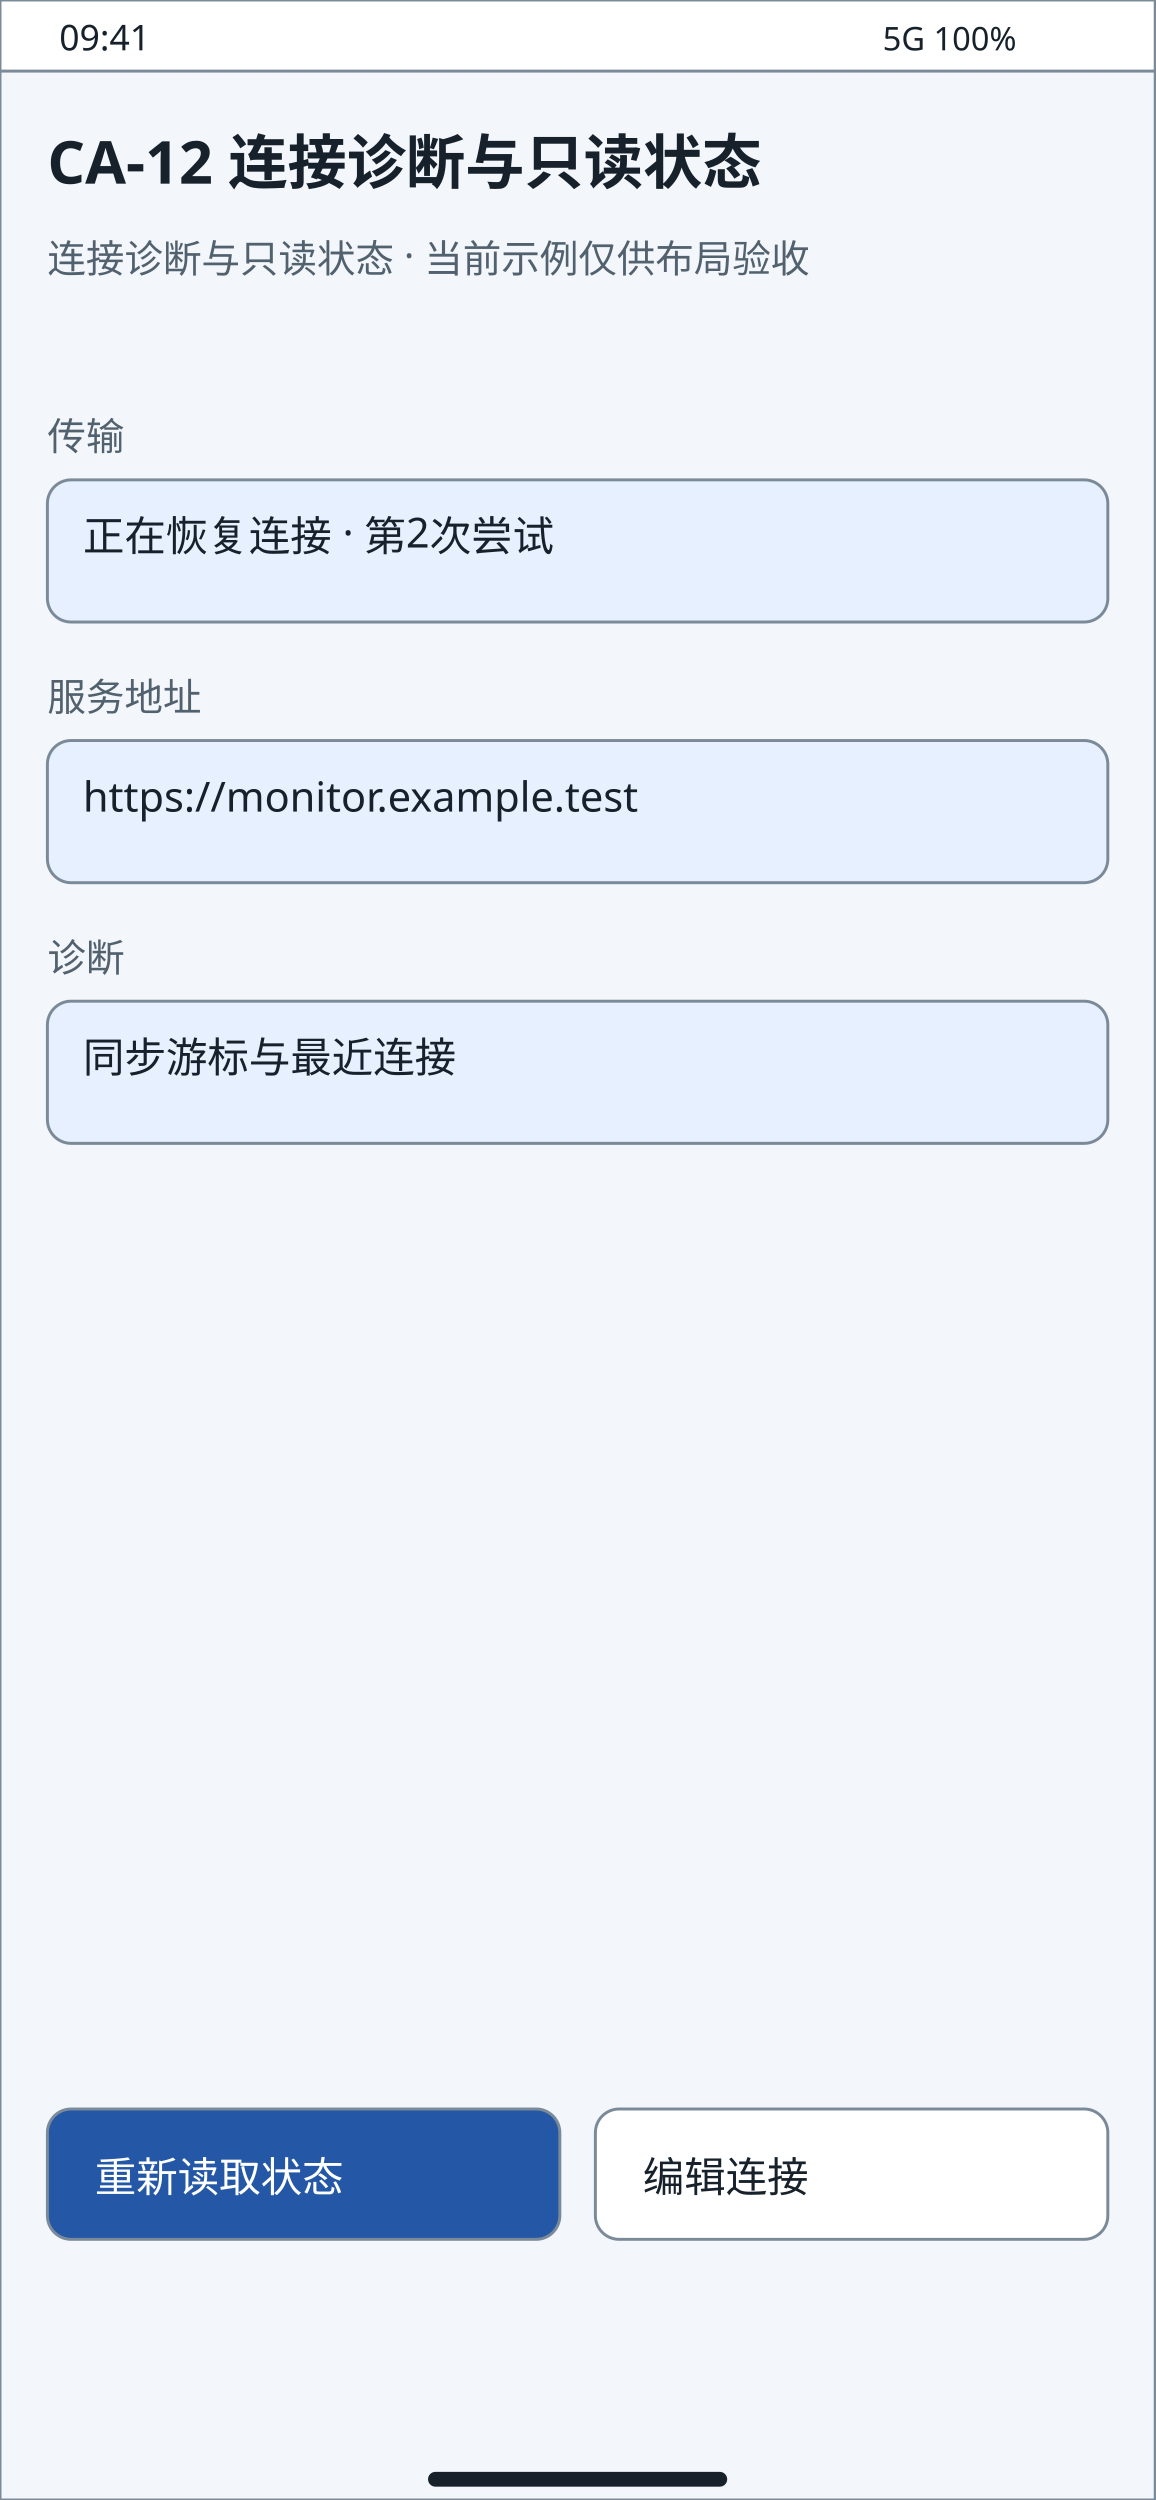
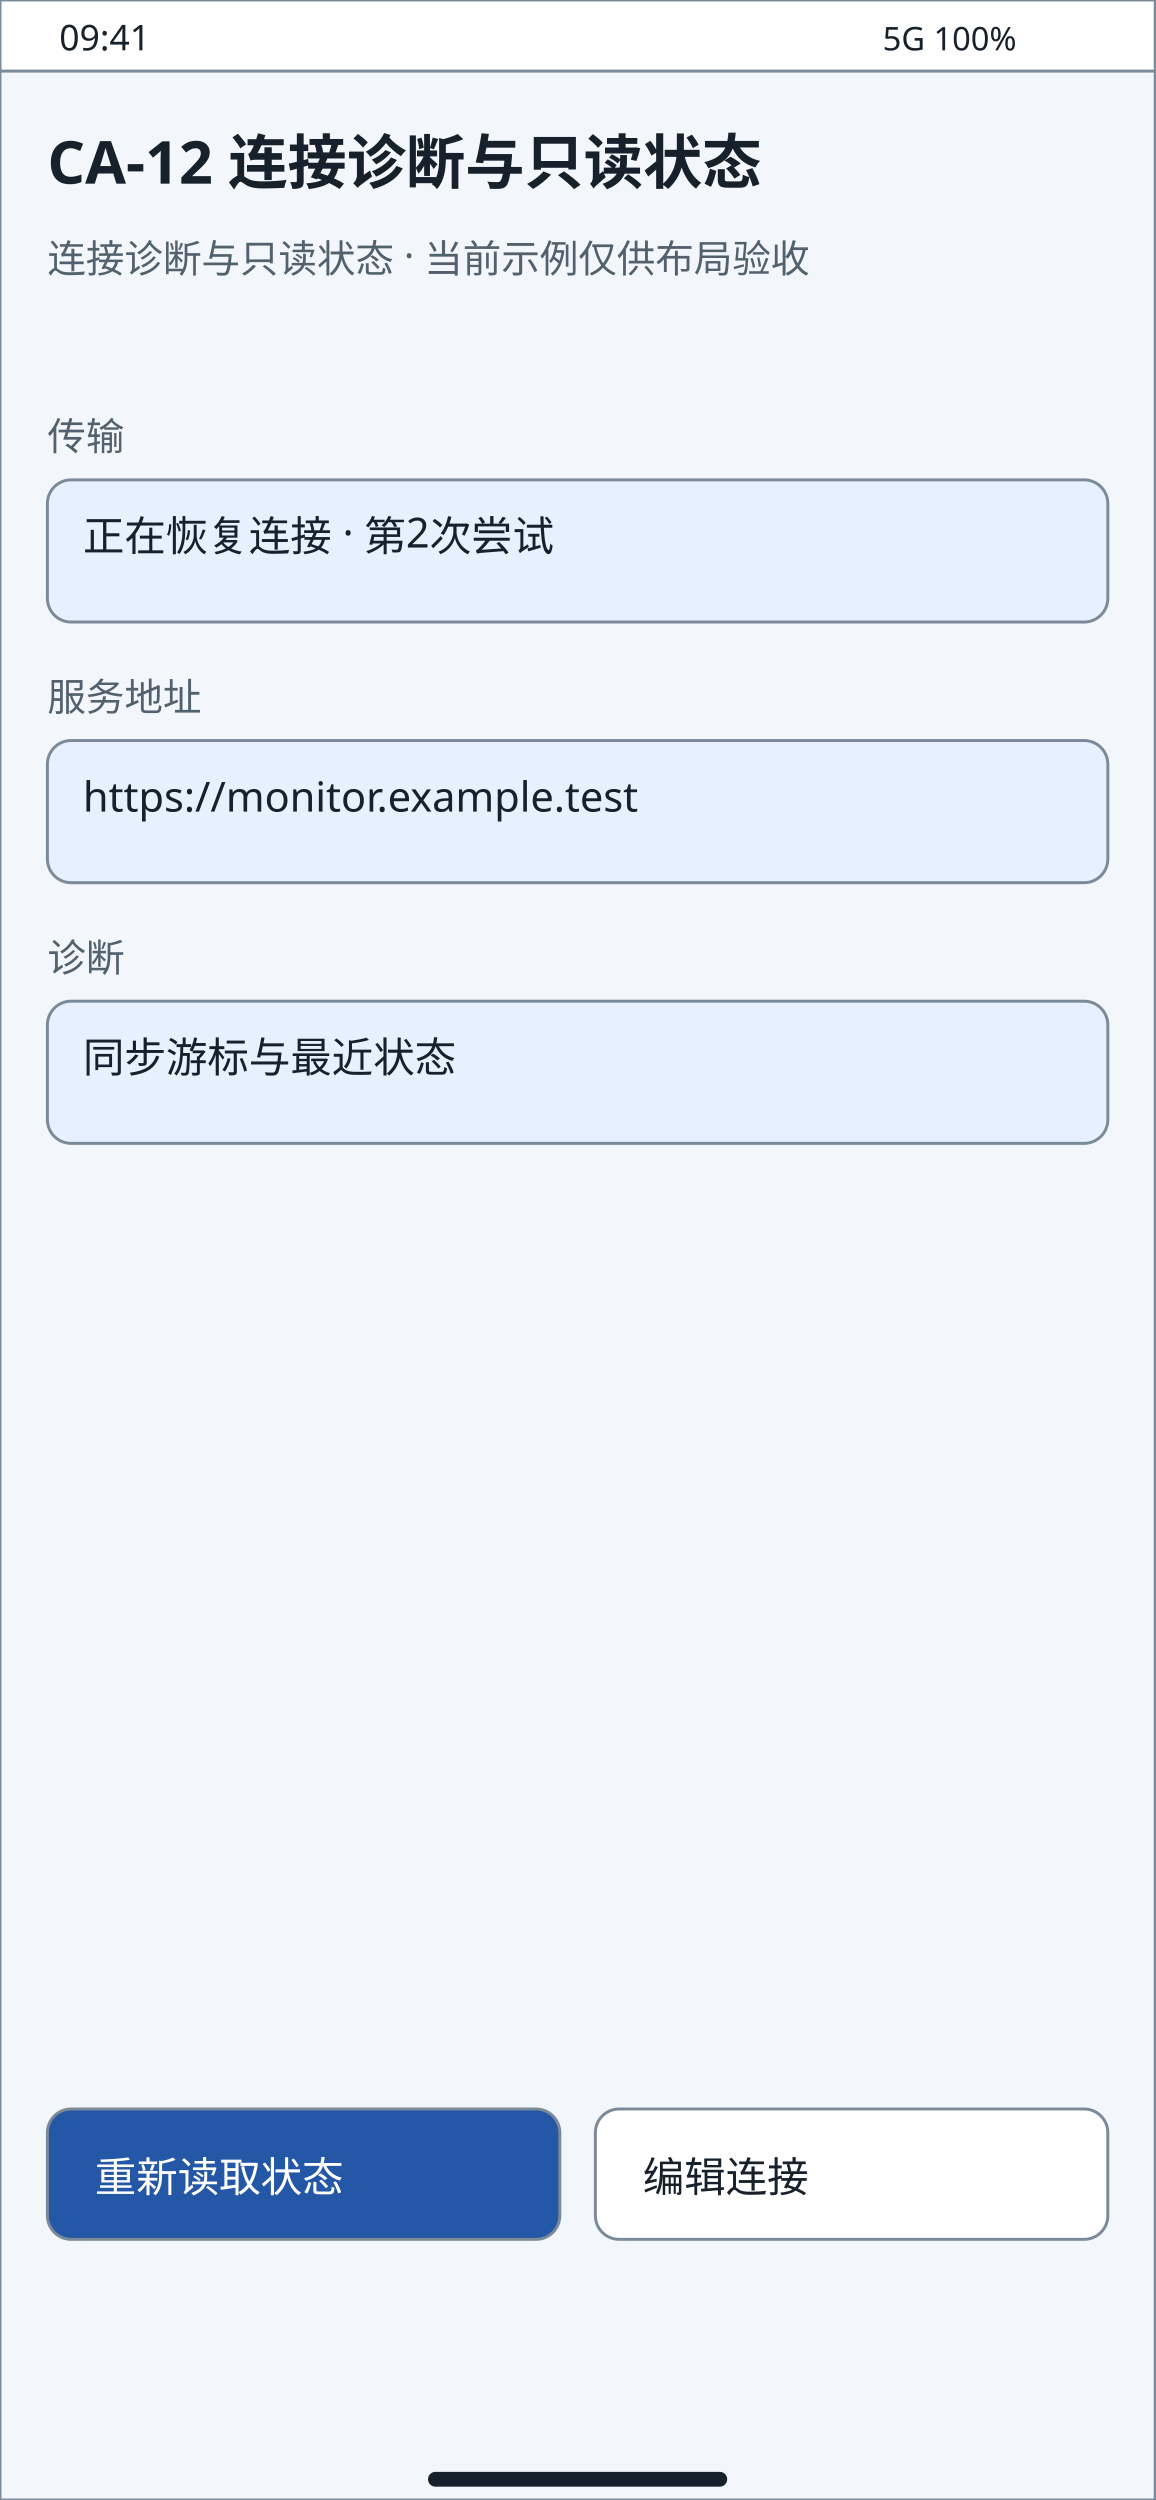
<svg xmlns="http://www.w3.org/2000/svg" width="390" height="844" viewBox="0 0 390 844" role="img">
  <style>text{font-family:"Microsoft YaHei","Segoe UI",sans-serif}</style>
  <rect x="0" y="0" width="390" height="844" rx="0" fill="#F3F6FB" stroke="#7B8A98" />
  <rect x="0" y="0" width="390" height="24" rx="0" fill="#FFFFFF" stroke="#7B8A98" />
  <text x="20" y="17" font-size="12" fill="#17212B" font-weight="400">09:41</text>
  <text x="298" y="17" font-size="11" fill="#17212B" font-weight="400">5G   100%</text>
  <text x="16" y="62" font-size="20" fill="#17212B" font-weight="600">CA-12 连接诊断与只读状态</text>
  <text x="16" y="92" font-size="13" fill="#52616E" font-weight="400">连接诊断与只读状态 · 当前示例仅供布局验收</text>
  <text x="16" y="152" font-size="13" fill="#52616E" font-weight="400">传输</text>
  <rect x="16" y="162" width="358" height="48" rx="8" fill="#E6F0FF" stroke="#7B8A98" />
  <text x="28" y="186" font-size="14" fill="#17212B" font-weight="400">正在恢复连接 · 第2次尝试</text>
  <text x="16" y="240" font-size="13" fill="#52616E" font-weight="400">服务地址</text>
  <rect x="16" y="250" width="358" height="48" rx="8" fill="#E6F0FF" stroke="#7B8A98" />
  <text x="28" y="274" font-size="14" fill="#17212B" font-weight="400">https://monitor.example.test</text>
  <text x="16" y="328" font-size="13" fill="#52616E" font-weight="400">诊断</text>
  <rect x="16" y="338" width="358" height="48" rx="8" fill="#E6F0FF" stroke="#7B8A98" />
-   <text x="28" y="362" font-size="14" fill="#17212B" font-weight="400">同步游标与最近连接</text>
+   <text x="28" y="362" font-size="14" fill="#17212B" font-weight="400">同步游标与最近状态</text>
  <rect x="14" y="702" width="362" height="72" rx="0" fill="#F3F6FB" stroke="#F3F6FB" />
  <rect x="16" y="712" width="173" height="44" rx="8" fill="#2457A6" stroke="#7B8A98" />
  <text x="32" y="740" font-size="14" fill="#FFFFFF" font-weight="400">重新读取状态</text>
  <rect x="201" y="712" width="173" height="44" rx="8" fill="#FFFFFF" stroke="#7B8A98" />
  <text x="217" y="740" font-size="14" fill="#17212B" font-weight="400">编辑连接</text>
  <rect x="145.0" y="835" width="100" height="4" rx="2" fill="#17212B" stroke="#17212B" />
</svg>
